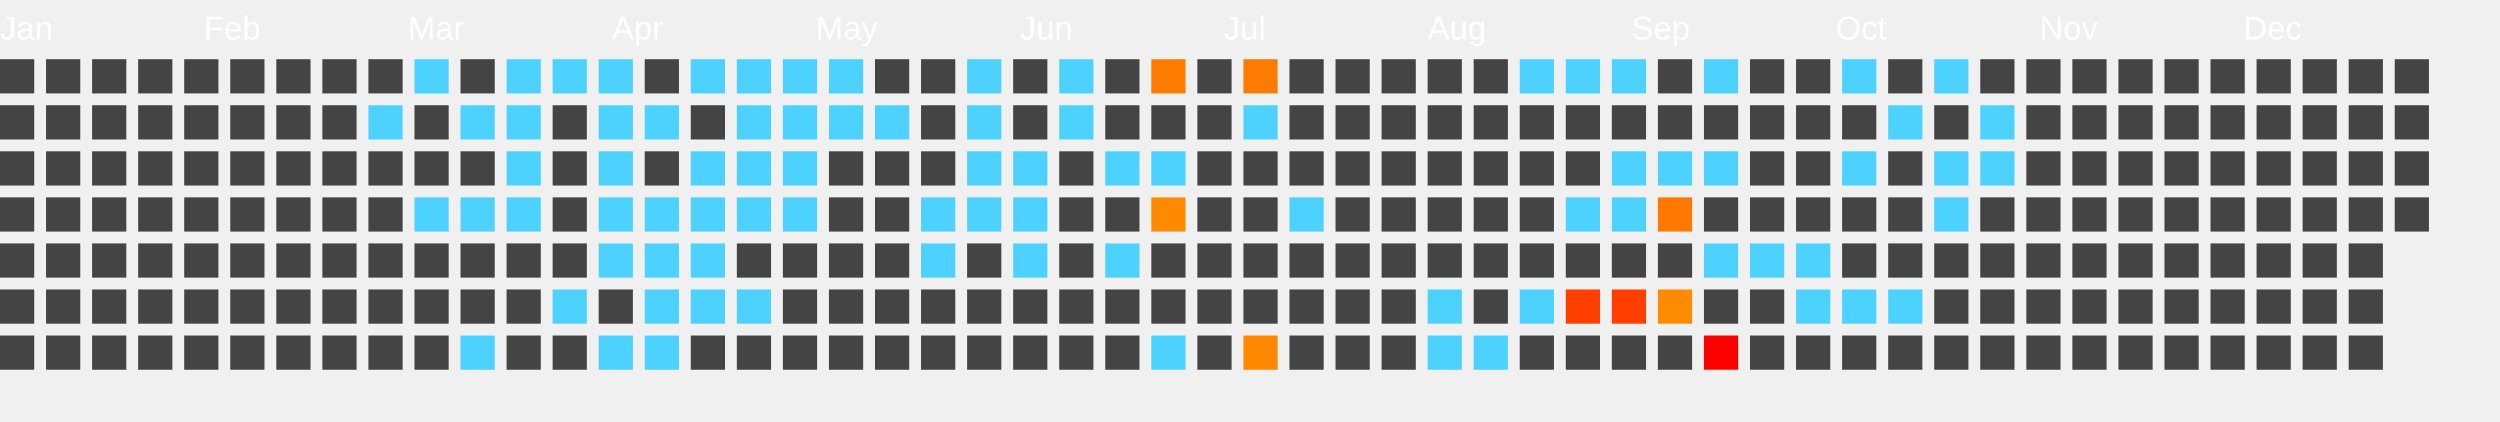
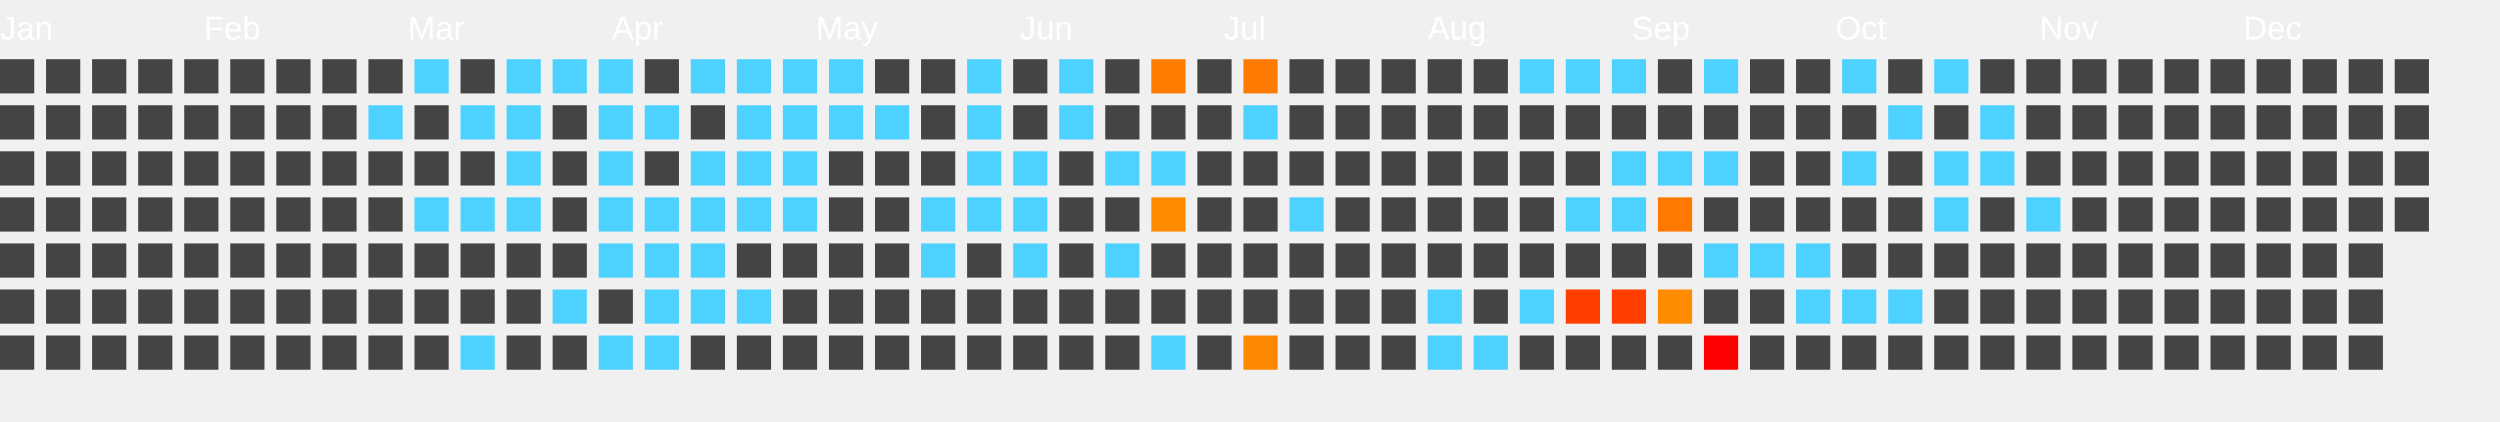
<svg xmlns="http://www.w3.org/2000/svg" baseProfile="full" height="32mm" version="1.1" viewBox="0,0,190,32" width="190mm">
  <defs />
  <rect fill="none" height="32" width="190" x="0" y="0" />
  <text fill="#FFFFFF" style="font-size:2.5px; font-family:Arial" x="0.0" y="3.0">Jan</text>
  <text fill="#FFFFFF" style="font-size:2.5px; font-family:Arial" x="15.5" y="3.0">Feb</text>
  <text fill="#FFFFFF" style="font-size:2.5px; font-family:Arial" x="31.0" y="3.0">Mar</text>
  <text fill="#FFFFFF" style="font-size:2.5px; font-family:Arial" x="46.5" y="3.0">Apr</text>
  <text fill="#FFFFFF" style="font-size:2.5px; font-family:Arial" x="62.0" y="3.0">May</text>
  <text fill="#FFFFFF" style="font-size:2.5px; font-family:Arial" x="77.5" y="3.0">Jun</text>
  <text fill="#FFFFFF" style="font-size:2.5px; font-family:Arial" x="93.0" y="3.0">Jul</text>
  <text fill="#FFFFFF" style="font-size:2.5px; font-family:Arial" x="108.5" y="3.0">Aug</text>
  <text fill="#FFFFFF" style="font-size:2.5px; font-family:Arial" x="124.0" y="3.0">Sep</text>
  <text fill="#FFFFFF" style="font-size:2.5px; font-family:Arial" x="139.5" y="3.0">Oct</text>
  <text fill="#FFFFFF" style="font-size:2.5px; font-family:Arial" x="155.0" y="3.0">Nov</text>
  <text fill="#FFFFFF" style="font-size:2.5px; font-family:Arial" x="170.5" y="3.0">Dec</text>
  <rect fill="#444444" height="2.6" width="2.6" x="0.0" y="4.5" />
  <rect fill="#444444" height="2.6" width="2.6" x="0.0" y="8.0" />
  <rect fill="#444444" height="2.6" width="2.6" x="0.0" y="11.5" />
  <rect fill="#444444" height="2.6" width="2.6" x="0.0" y="15.0" />
  <rect fill="#444444" height="2.6" width="2.6" x="0.0" y="18.5" />
  <rect fill="#444444" height="2.6" width="2.6" x="0.0" y="22.0" />
  <rect fill="#444444" height="2.6" width="2.6" x="0.0" y="25.5" />
  <rect fill="#444444" height="2.6" width="2.6" x="3.5" y="4.5" />
  <rect fill="#444444" height="2.6" width="2.6" x="3.5" y="8.0" />
  <rect fill="#444444" height="2.6" width="2.6" x="3.5" y="11.5" />
  <rect fill="#444444" height="2.6" width="2.6" x="3.5" y="15.0" />
  <rect fill="#444444" height="2.6" width="2.6" x="3.5" y="18.5" />
  <rect fill="#444444" height="2.6" width="2.6" x="3.5" y="22.0" />
  <rect fill="#444444" height="2.6" width="2.6" x="3.5" y="25.5" />
  <rect fill="#444444" height="2.6" width="2.6" x="7.0" y="4.5" />
  <rect fill="#444444" height="2.6" width="2.6" x="7.0" y="8.0" />
  <rect fill="#444444" height="2.6" width="2.6" x="7.0" y="11.5" />
  <rect fill="#444444" height="2.6" width="2.6" x="7.0" y="15.0" />
  <rect fill="#444444" height="2.6" width="2.6" x="7.0" y="18.5" />
  <rect fill="#444444" height="2.6" width="2.6" x="7.0" y="22.0" />
  <rect fill="#444444" height="2.6" width="2.6" x="7.0" y="25.5" />
  <rect fill="#444444" height="2.6" width="2.6" x="10.5" y="4.5" />
  <rect fill="#444444" height="2.6" width="2.6" x="10.5" y="8.0" />
  <rect fill="#444444" height="2.6" width="2.6" x="10.5" y="11.5" />
  <rect fill="#444444" height="2.6" width="2.6" x="10.5" y="15.0" />
  <rect fill="#444444" height="2.6" width="2.6" x="10.5" y="18.5" />
  <rect fill="#444444" height="2.6" width="2.6" x="10.5" y="22.0" />
  <rect fill="#444444" height="2.6" width="2.6" x="10.5" y="25.5" />
  <rect fill="#444444" height="2.6" width="2.6" x="14.0" y="4.5" />
  <rect fill="#444444" height="2.6" width="2.6" x="14.0" y="8.0" />
  <rect fill="#444444" height="2.6" width="2.6" x="14.0" y="11.5" />
  <rect fill="#444444" height="2.6" width="2.6" x="14.0" y="15.0" />
  <rect fill="#444444" height="2.6" width="2.6" x="14.0" y="18.5" />
  <rect fill="#444444" height="2.6" width="2.6" x="14.0" y="22.0" />
  <rect fill="#444444" height="2.6" width="2.6" x="14.0" y="25.5" />
  <rect fill="#444444" height="2.6" width="2.6" x="17.5" y="4.5" />
  <rect fill="#444444" height="2.6" width="2.6" x="17.5" y="8.0" />
  <rect fill="#444444" height="2.6" width="2.6" x="17.5" y="11.5" />
  <rect fill="#444444" height="2.6" width="2.6" x="17.5" y="15.0" />
  <rect fill="#444444" height="2.6" width="2.6" x="17.5" y="18.5" />
  <rect fill="#444444" height="2.6" width="2.6" x="17.5" y="22.0" />
  <rect fill="#444444" height="2.6" width="2.6" x="17.5" y="25.5" />
  <rect fill="#444444" height="2.6" width="2.6" x="21.0" y="4.5" />
  <rect fill="#444444" height="2.6" width="2.6" x="21.0" y="8.0" />
  <rect fill="#444444" height="2.6" width="2.6" x="21.0" y="11.5" />
  <rect fill="#444444" height="2.6" width="2.6" x="21.0" y="15.0" />
  <rect fill="#444444" height="2.6" width="2.6" x="21.0" y="18.5" />
  <rect fill="#444444" height="2.6" width="2.6" x="21.0" y="22.0" />
  <rect fill="#444444" height="2.6" width="2.6" x="21.0" y="25.5" />
  <rect fill="#444444" height="2.6" width="2.6" x="24.5" y="4.5" />
  <rect fill="#444444" height="2.6" width="2.6" x="24.5" y="8.0" />
  <rect fill="#444444" height="2.6" width="2.6" x="24.5" y="11.5" />
  <rect fill="#444444" height="2.6" width="2.6" x="24.5" y="15.0" />
  <rect fill="#444444" height="2.6" width="2.6" x="24.5" y="18.5" />
  <rect fill="#444444" height="2.6" width="2.6" x="24.5" y="22.0" />
  <rect fill="#444444" height="2.6" width="2.6" x="24.5" y="25.5" />
  <rect fill="#444444" height="2.6" width="2.6" x="28.0" y="4.5" />
  <rect fill="#4dd2ff" height="2.6" width="2.6" x="28.0" y="8.0" />
  <rect fill="#444444" height="2.6" width="2.6" x="28.0" y="11.5" />
  <rect fill="#444444" height="2.6" width="2.6" x="28.0" y="15.0" />
  <rect fill="#444444" height="2.6" width="2.6" x="28.0" y="18.5" />
  <rect fill="#444444" height="2.6" width="2.6" x="28.0" y="22.0" />
  <rect fill="#444444" height="2.6" width="2.6" x="28.0" y="25.5" />
  <rect fill="#4dd2ff" height="2.6" width="2.6" x="31.5" y="4.5" />
  <rect fill="#444444" height="2.6" width="2.6" x="31.5" y="8.0" />
  <rect fill="#444444" height="2.6" width="2.6" x="31.5" y="11.5" />
  <rect fill="#4dd2ff" height="2.6" width="2.6" x="31.5" y="15.0" />
  <rect fill="#444444" height="2.6" width="2.6" x="31.5" y="18.5" />
  <rect fill="#444444" height="2.6" width="2.6" x="31.5" y="22.0" />
  <rect fill="#444444" height="2.6" width="2.6" x="31.5" y="25.5" />
  <rect fill="#444444" height="2.6" width="2.6" x="35.0" y="4.5" />
  <rect fill="#4dd2ff" height="2.6" width="2.6" x="35.0" y="8.0" />
  <rect fill="#444444" height="2.6" width="2.6" x="35.0" y="11.5" />
  <rect fill="#4dd2ff" height="2.6" width="2.6" x="35.0" y="15.0" />
  <rect fill="#444444" height="2.6" width="2.6" x="35.0" y="18.5" />
  <rect fill="#444444" height="2.6" width="2.6" x="35.0" y="22.0" />
  <rect fill="#4dd2ff" height="2.6" width="2.6" x="35.0" y="25.5" />
  <rect fill="#4dd2ff" height="2.6" width="2.6" x="38.5" y="4.5" />
  <rect fill="#4dd2ff" height="2.6" width="2.6" x="38.5" y="8.0" />
  <rect fill="#4dd2ff" height="2.6" width="2.6" x="38.5" y="11.5" />
  <rect fill="#4dd2ff" height="2.6" width="2.6" x="38.5" y="15.0" />
  <rect fill="#444444" height="2.6" width="2.6" x="38.5" y="18.5" />
  <rect fill="#444444" height="2.6" width="2.6" x="38.5" y="22.0" />
  <rect fill="#444444" height="2.6" width="2.6" x="38.5" y="25.5" />
  <rect fill="#4dd2ff" height="2.6" width="2.6" x="42.0" y="4.5" />
  <rect fill="#444444" height="2.6" width="2.6" x="42.0" y="8.0" />
  <rect fill="#444444" height="2.6" width="2.6" x="42.0" y="11.5" />
  <rect fill="#444444" height="2.6" width="2.6" x="42.0" y="15.0" />
  <rect fill="#444444" height="2.6" width="2.6" x="42.0" y="18.5" />
  <rect fill="#4dd2ff" height="2.6" width="2.6" x="42.0" y="22.0" />
  <rect fill="#444444" height="2.6" width="2.6" x="42.0" y="25.5" />
  <rect fill="#4dd2ff" height="2.6" width="2.6" x="45.5" y="4.5" />
  <rect fill="#4dd2ff" height="2.6" width="2.6" x="45.5" y="8.0" />
  <rect fill="#4dd2ff" height="2.6" width="2.6" x="45.5" y="11.5" />
  <rect fill="#4dd2ff" height="2.6" width="2.6" x="45.5" y="15.0" />
  <rect fill="#4dd2ff" height="2.6" width="2.6" x="45.5" y="18.5" />
  <rect fill="#444444" height="2.6" width="2.6" x="45.5" y="22.0" />
  <rect fill="#4dd2ff" height="2.6" width="2.6" x="45.5" y="25.5" />
  <rect fill="#444444" height="2.6" width="2.6" x="49.0" y="4.5" />
  <rect fill="#4dd2ff" height="2.6" width="2.6" x="49.0" y="8.0" />
  <rect fill="#444444" height="2.6" width="2.6" x="49.0" y="11.5" />
  <rect fill="#4dd2ff" height="2.6" width="2.6" x="49.0" y="15.0" />
  <rect fill="#4dd2ff" height="2.6" width="2.6" x="49.0" y="18.5" />
  <rect fill="#4dd2ff" height="2.6" width="2.6" x="49.0" y="22.0" />
  <rect fill="#4dd2ff" height="2.6" width="2.6" x="49.0" y="25.5" />
  <rect fill="#4dd2ff" height="2.6" width="2.6" x="52.5" y="4.5" />
  <rect fill="#444444" height="2.6" width="2.6" x="52.5" y="8.0" />
  <rect fill="#4dd2ff" height="2.6" width="2.6" x="52.5" y="11.5" />
  <rect fill="#4dd2ff" height="2.6" width="2.6" x="52.5" y="15.0" />
  <rect fill="#4dd2ff" height="2.6" width="2.6" x="52.5" y="18.5" />
  <rect fill="#4dd2ff" height="2.6" width="2.6" x="52.5" y="22.0" />
  <rect fill="#444444" height="2.6" width="2.6" x="52.5" y="25.5" />
  <rect fill="#4dd2ff" height="2.6" width="2.6" x="56.0" y="4.5" />
  <rect fill="#4dd2ff" height="2.6" width="2.6" x="56.0" y="8.0" />
  <rect fill="#4dd2ff" height="2.6" width="2.6" x="56.0" y="11.5" />
  <rect fill="#4dd2ff" height="2.6" width="2.6" x="56.0" y="15.0" />
  <rect fill="#444444" height="2.6" width="2.6" x="56.0" y="18.5" />
  <rect fill="#4dd2ff" height="2.6" width="2.6" x="56.0" y="22.0" />
  <rect fill="#444444" height="2.6" width="2.6" x="56.0" y="25.5" />
  <rect fill="#4dd2ff" height="2.6" width="2.6" x="59.5" y="4.5" />
  <rect fill="#4dd2ff" height="2.6" width="2.6" x="59.5" y="8.0" />
  <rect fill="#4dd2ff" height="2.6" width="2.6" x="59.5" y="11.5" />
  <rect fill="#4dd2ff" height="2.6" width="2.6" x="59.5" y="15.0" />
  <rect fill="#444444" height="2.6" width="2.6" x="59.5" y="18.5" />
  <rect fill="#444444" height="2.6" width="2.6" x="59.5" y="22.0" />
  <rect fill="#444444" height="2.6" width="2.6" x="59.5" y="25.5" />
  <rect fill="#4dd2ff" height="2.6" width="2.6" x="63.0" y="4.5" />
  <rect fill="#4dd2ff" height="2.6" width="2.6" x="63.0" y="8.0" />
  <rect fill="#444444" height="2.6" width="2.6" x="63.0" y="11.5" />
  <rect fill="#444444" height="2.6" width="2.6" x="63.0" y="15.0" />
  <rect fill="#444444" height="2.6" width="2.6" x="63.0" y="18.5" />
  <rect fill="#444444" height="2.6" width="2.6" x="63.0" y="22.0" />
  <rect fill="#444444" height="2.6" width="2.6" x="63.0" y="25.5" />
  <rect fill="#444444" height="2.6" width="2.6" x="66.5" y="4.5" />
  <rect fill="#4dd2ff" height="2.6" width="2.6" x="66.5" y="8.0" />
  <rect fill="#444444" height="2.6" width="2.6" x="66.5" y="11.5" />
  <rect fill="#444444" height="2.6" width="2.6" x="66.5" y="15.0" />
  <rect fill="#444444" height="2.6" width="2.6" x="66.5" y="18.5" />
  <rect fill="#444444" height="2.6" width="2.6" x="66.5" y="22.0" />
  <rect fill="#444444" height="2.6" width="2.6" x="66.5" y="25.5" />
  <rect fill="#444444" height="2.6" width="2.6" x="70.0" y="4.5" />
  <rect fill="#444444" height="2.6" width="2.6" x="70.0" y="8.0" />
  <rect fill="#444444" height="2.6" width="2.6" x="70.0" y="11.5" />
  <rect fill="#4dd2ff" height="2.6" width="2.6" x="70.0" y="15.0" />
  <rect fill="#4dd2ff" height="2.6" width="2.6" x="70.0" y="18.5" />
  <rect fill="#444444" height="2.6" width="2.6" x="70.0" y="22.0" />
  <rect fill="#444444" height="2.6" width="2.6" x="70.0" y="25.5" />
  <rect fill="#4dd2ff" height="2.6" width="2.6" x="73.5" y="4.5" />
  <rect fill="#4dd2ff" height="2.6" width="2.6" x="73.5" y="8.0" />
  <rect fill="#4dd2ff" height="2.6" width="2.6" x="73.5" y="11.5" />
  <rect fill="#4dd2ff" height="2.6" width="2.6" x="73.5" y="15.0" />
  <rect fill="#444444" height="2.6" width="2.6" x="73.5" y="18.5" />
  <rect fill="#444444" height="2.6" width="2.6" x="73.5" y="22.0" />
  <rect fill="#444444" height="2.6" width="2.6" x="73.5" y="25.5" />
  <rect fill="#444444" height="2.6" width="2.6" x="77.0" y="4.5" />
  <rect fill="#444444" height="2.6" width="2.6" x="77.0" y="8.0" />
  <rect fill="#4dd2ff" height="2.6" width="2.6" x="77.0" y="11.5" />
  <rect fill="#4dd2ff" height="2.6" width="2.6" x="77.0" y="15.0" />
  <rect fill="#4dd2ff" height="2.6" width="2.6" x="77.0" y="18.5" />
  <rect fill="#444444" height="2.6" width="2.6" x="77.0" y="22.0" />
  <rect fill="#444444" height="2.6" width="2.6" x="77.0" y="25.5" />
  <rect fill="#4dd2ff" height="2.6" width="2.6" x="80.5" y="4.5" />
  <rect fill="#4dd2ff" height="2.6" width="2.6" x="80.5" y="8.0" />
  <rect fill="#444444" height="2.6" width="2.6" x="80.5" y="11.5" />
  <rect fill="#444444" height="2.6" width="2.6" x="80.5" y="15.0" />
  <rect fill="#444444" height="2.6" width="2.6" x="80.5" y="18.5" />
  <rect fill="#444444" height="2.6" width="2.6" x="80.5" y="22.0" />
  <rect fill="#444444" height="2.6" width="2.6" x="80.5" y="25.5" />
  <rect fill="#444444" height="2.6" width="2.6" x="84.0" y="4.5" />
  <rect fill="#444444" height="2.6" width="2.6" x="84.0" y="8.0" />
  <rect fill="#4dd2ff" height="2.6" width="2.6" x="84.0" y="11.5" />
  <rect fill="#444444" height="2.6" width="2.6" x="84.0" y="15.0" />
  <rect fill="#4dd2ff" height="2.6" width="2.6" x="84.0" y="18.5" />
  <rect fill="#444444" height="2.6" width="2.6" x="84.0" y="22.0" />
  <rect fill="#444444" height="2.6" width="2.6" x="84.0" y="25.5" />
  <rect fill="#ff7c00" height="2.6" width="2.6" x="87.5" y="4.5" />
  <rect fill="#444444" height="2.6" width="2.6" x="87.5" y="8.0" />
  <rect fill="#4dd2ff" height="2.6" width="2.6" x="87.5" y="11.5" />
  <rect fill="#ff8a00" height="2.6" width="2.6" x="87.5" y="15.0" />
  <rect fill="#444444" height="2.6" width="2.6" x="87.5" y="18.5" />
  <rect fill="#444444" height="2.6" width="2.6" x="87.5" y="22.0" />
  <rect fill="#4dd2ff" height="2.6" width="2.6" x="87.5" y="25.5" />
  <rect fill="#444444" height="2.6" width="2.6" x="91.0" y="4.5" />
  <rect fill="#444444" height="2.6" width="2.6" x="91.0" y="8.0" />
  <rect fill="#444444" height="2.6" width="2.6" x="91.0" y="11.5" />
  <rect fill="#444444" height="2.6" width="2.6" x="91.0" y="15.0" />
  <rect fill="#444444" height="2.6" width="2.6" x="91.0" y="18.5" />
  <rect fill="#444444" height="2.6" width="2.6" x="91.0" y="22.0" />
  <rect fill="#444444" height="2.6" width="2.6" x="91.0" y="25.5" />
  <rect fill="#ff7a00" height="2.6" width="2.6" x="94.5" y="4.5" />
  <rect fill="#4dd2ff" height="2.6" width="2.6" x="94.5" y="8.0" />
  <rect fill="#444444" height="2.6" width="2.6" x="94.5" y="11.5" />
  <rect fill="#444444" height="2.6" width="2.6" x="94.5" y="15.0" />
  <rect fill="#444444" height="2.6" width="2.6" x="94.5" y="18.5" />
  <rect fill="#444444" height="2.6" width="2.6" x="94.5" y="22.0" />
  <rect fill="#ff8800" height="2.6" width="2.6" x="94.5" y="25.5" />
  <rect fill="#444444" height="2.6" width="2.6" x="98.0" y="4.5" />
  <rect fill="#444444" height="2.6" width="2.6" x="98.0" y="8.0" />
  <rect fill="#444444" height="2.6" width="2.6" x="98.0" y="11.5" />
  <rect fill="#4dd2ff" height="2.6" width="2.6" x="98.0" y="15.0" />
  <rect fill="#444444" height="2.6" width="2.6" x="98.0" y="18.5" />
  <rect fill="#444444" height="2.6" width="2.6" x="98.0" y="22.0" />
  <rect fill="#444444" height="2.6" width="2.6" x="98.0" y="25.5" />
  <rect fill="#444444" height="2.6" width="2.6" x="101.5" y="4.5" />
  <rect fill="#444444" height="2.6" width="2.6" x="101.5" y="8.0" />
  <rect fill="#444444" height="2.6" width="2.6" x="101.5" y="11.5" />
  <rect fill="#444444" height="2.6" width="2.6" x="101.5" y="15.0" />
  <rect fill="#444444" height="2.6" width="2.6" x="101.5" y="18.5" />
  <rect fill="#444444" height="2.6" width="2.6" x="101.5" y="22.0" />
  <rect fill="#444444" height="2.6" width="2.6" x="101.5" y="25.5" />
  <rect fill="#444444" height="2.6" width="2.6" x="105.0" y="4.5" />
  <rect fill="#444444" height="2.6" width="2.6" x="105.0" y="8.0" />
  <rect fill="#444444" height="2.6" width="2.6" x="105.0" y="11.5" />
  <rect fill="#444444" height="2.6" width="2.6" x="105.0" y="15.0" />
  <rect fill="#444444" height="2.6" width="2.6" x="105.0" y="18.5" />
  <rect fill="#444444" height="2.6" width="2.6" x="105.0" y="22.0" />
  <rect fill="#444444" height="2.6" width="2.6" x="105.0" y="25.5" />
  <rect fill="#444444" height="2.6" width="2.6" x="108.5" y="4.5" />
  <rect fill="#444444" height="2.6" width="2.6" x="108.5" y="8.0" />
  <rect fill="#444444" height="2.6" width="2.6" x="108.5" y="11.5" />
  <rect fill="#444444" height="2.6" width="2.6" x="108.5" y="15.0" />
  <rect fill="#444444" height="2.6" width="2.6" x="108.5" y="18.5" />
  <rect fill="#4dd2ff" height="2.6" width="2.6" x="108.5" y="22.0" />
  <rect fill="#4dd2ff" height="2.6" width="2.6" x="108.5" y="25.5" />
  <rect fill="#444444" height="2.6" width="2.6" x="112.0" y="4.5" />
  <rect fill="#444444" height="2.6" width="2.6" x="112.0" y="8.0" />
  <rect fill="#444444" height="2.6" width="2.6" x="112.0" y="11.5" />
  <rect fill="#444444" height="2.6" width="2.6" x="112.0" y="15.0" />
  <rect fill="#444444" height="2.6" width="2.6" x="112.0" y="18.5" />
  <rect fill="#444444" height="2.6" width="2.6" x="112.0" y="22.0" />
  <rect fill="#4dd2ff" height="2.6" width="2.6" x="112.0" y="25.5" />
  <rect fill="#4dd2ff" height="2.6" width="2.6" x="115.5" y="4.5" />
  <rect fill="#444444" height="2.6" width="2.6" x="115.5" y="8.0" />
  <rect fill="#444444" height="2.6" width="2.6" x="115.5" y="11.5" />
  <rect fill="#444444" height="2.6" width="2.6" x="115.5" y="15.0" />
  <rect fill="#444444" height="2.6" width="2.6" x="115.5" y="18.5" />
  <rect fill="#4dd2ff" height="2.6" width="2.6" x="115.5" y="22.0" />
  <rect fill="#444444" height="2.6" width="2.6" x="115.5" y="25.5" />
  <rect fill="#4dd2ff" height="2.6" width="2.6" x="119.0" y="4.5" />
  <rect fill="#444444" height="2.6" width="2.6" x="119.0" y="8.0" />
  <rect fill="#444444" height="2.6" width="2.6" x="119.0" y="11.5" />
  <rect fill="#4dd2ff" height="2.6" width="2.6" x="119.0" y="15.0" />
  <rect fill="#444444" height="2.6" width="2.6" x="119.0" y="18.5" />
  <rect fill="#ff3f00" height="2.6" width="2.6" x="119.0" y="22.0" />
  <rect fill="#444444" height="2.6" width="2.6" x="119.0" y="25.5" />
  <rect fill="#4dd2ff" height="2.6" width="2.6" x="122.5" y="4.5" />
  <rect fill="#444444" height="2.6" width="2.6" x="122.5" y="8.0" />
  <rect fill="#4dd2ff" height="2.6" width="2.6" x="122.5" y="11.5" />
  <rect fill="#4dd2ff" height="2.6" width="2.6" x="122.5" y="15.0" />
  <rect fill="#444444" height="2.6" width="2.6" x="122.5" y="18.5" />
  <rect fill="#ff3e00" height="2.6" width="2.6" x="122.5" y="22.0" />
  <rect fill="#444444" height="2.6" width="2.6" x="122.5" y="25.5" />
  <rect fill="#444444" height="2.6" width="2.6" x="126.0" y="4.5" />
  <rect fill="#444444" height="2.6" width="2.6" x="126.0" y="8.0" />
  <rect fill="#4dd2ff" height="2.6" width="2.6" x="126.0" y="11.5" />
  <rect fill="#ff7800" height="2.6" width="2.6" x="126.0" y="15.0" />
  <rect fill="#444444" height="2.6" width="2.6" x="126.0" y="18.5" />
  <rect fill="#ff8b00" height="2.6" width="2.6" x="126.0" y="22.0" />
  <rect fill="#444444" height="2.6" width="2.6" x="126.0" y="25.5" />
  <rect fill="#4dd2ff" height="2.6" width="2.6" x="129.5" y="4.5" />
  <rect fill="#444444" height="2.6" width="2.6" x="129.5" y="8.0" />
  <rect fill="#4dd2ff" height="2.6" width="2.6" x="129.5" y="11.5" />
  <rect fill="#444444" height="2.6" width="2.6" x="129.5" y="15.0" />
  <rect fill="#4dd2ff" height="2.6" width="2.6" x="129.5" y="18.5" />
  <rect fill="#444444" height="2.6" width="2.6" x="129.5" y="22.0" />
  <rect fill="red" height="2.6" width="2.6" x="129.5" y="25.5" />
  <rect fill="#444444" height="2.6" width="2.6" x="133.0" y="4.5" />
  <rect fill="#444444" height="2.6" width="2.6" x="133.0" y="8.0" />
  <rect fill="#444444" height="2.6" width="2.6" x="133.0" y="11.5" />
  <rect fill="#444444" height="2.6" width="2.6" x="133.0" y="15.0" />
  <rect fill="#4dd2ff" height="2.6" width="2.6" x="133.0" y="18.5" />
  <rect fill="#444444" height="2.6" width="2.6" x="133.0" y="22.0" />
  <rect fill="#444444" height="2.6" width="2.6" x="133.0" y="25.5" />
  <rect fill="#444444" height="2.6" width="2.6" x="136.5" y="4.5" />
  <rect fill="#444444" height="2.6" width="2.6" x="136.5" y="8.0" />
  <rect fill="#444444" height="2.6" width="2.6" x="136.5" y="11.5" />
  <rect fill="#444444" height="2.6" width="2.6" x="136.5" y="15.0" />
  <rect fill="#4dd2ff" height="2.6" width="2.6" x="136.5" y="18.5" />
  <rect fill="#4dd2ff" height="2.6" width="2.6" x="136.5" y="22.0" />
  <rect fill="#444444" height="2.6" width="2.6" x="136.5" y="25.5" />
  <rect fill="#4dd2ff" height="2.6" width="2.6" x="140.0" y="4.5" />
  <rect fill="#444444" height="2.6" width="2.6" x="140.0" y="8.0" />
  <rect fill="#4dd2ff" height="2.6" width="2.6" x="140.0" y="11.5" />
  <rect fill="#444444" height="2.6" width="2.6" x="140.0" y="15.0" />
  <rect fill="#444444" height="2.6" width="2.6" x="140.0" y="18.5" />
  <rect fill="#4dd2ff" height="2.6" width="2.6" x="140.0" y="22.0" />
  <rect fill="#444444" height="2.6" width="2.6" x="140.0" y="25.5" />
  <rect fill="#444444" height="2.6" width="2.6" x="143.5" y="4.5" />
  <rect fill="#4dd2ff" height="2.6" width="2.6" x="143.5" y="8.0" />
  <rect fill="#444444" height="2.6" width="2.6" x="143.5" y="11.5" />
  <rect fill="#444444" height="2.6" width="2.6" x="143.5" y="15.0" />
  <rect fill="#444444" height="2.6" width="2.6" x="143.5" y="18.5" />
  <rect fill="#4dd2ff" height="2.6" width="2.6" x="143.5" y="22.0" />
  <rect fill="#444444" height="2.6" width="2.6" x="143.5" y="25.5" />
  <rect fill="#4dd2ff" height="2.6" width="2.6" x="147.0" y="4.5" />
  <rect fill="#444444" height="2.6" width="2.6" x="147.0" y="8.0" />
  <rect fill="#4dd2ff" height="2.6" width="2.6" x="147.0" y="11.5" />
  <rect fill="#4dd2ff" height="2.6" width="2.6" x="147.0" y="15.0" />
  <rect fill="#444444" height="2.6" width="2.6" x="147.0" y="18.5" />
  <rect fill="#444444" height="2.6" width="2.6" x="147.0" y="22.0" />
  <rect fill="#444444" height="2.6" width="2.6" x="147.0" y="25.5" />
  <rect fill="#444444" height="2.6" width="2.6" x="150.5" y="4.5" />
  <rect fill="#4dd2ff" height="2.6" width="2.6" x="150.5" y="8.0" />
  <rect fill="#4dd2ff" height="2.6" width="2.6" x="150.5" y="11.5" />
  <rect fill="#444444" height="2.6" width="2.6" x="150.5" y="15.0" />
  <rect fill="#444444" height="2.6" width="2.6" x="150.5" y="18.5" />
  <rect fill="#444444" height="2.6" width="2.6" x="150.5" y="22.0" />
  <rect fill="#444444" height="2.6" width="2.6" x="150.5" y="25.5" />
  <rect fill="#444444" height="2.6" width="2.6" x="154.0" y="4.5" />
  <rect fill="#444444" height="2.6" width="2.6" x="154.0" y="8.0" />
  <rect fill="#444444" height="2.6" width="2.6" x="154.0" y="11.5" />
-   <rect fill="#444444" height="2.6" width="2.6" x="154.0" y="15.0" />
+   <rect fill="#4dd2ff" height="2.6" width="2.6" x="154.0" y="15.0" />
  <rect fill="#444444" height="2.6" width="2.6" x="154.0" y="18.5" />
  <rect fill="#444444" height="2.6" width="2.6" x="154.0" y="22.0" />
  <rect fill="#444444" height="2.6" width="2.6" x="154.0" y="25.5" />
  <rect fill="#444444" height="2.6" width="2.6" x="157.5" y="4.5" />
  <rect fill="#444444" height="2.6" width="2.6" x="157.5" y="8.0" />
  <rect fill="#444444" height="2.6" width="2.6" x="157.5" y="11.5" />
  <rect fill="#444444" height="2.6" width="2.6" x="157.5" y="15.0" />
  <rect fill="#444444" height="2.6" width="2.6" x="157.5" y="18.5" />
  <rect fill="#444444" height="2.6" width="2.6" x="157.5" y="22.0" />
  <rect fill="#444444" height="2.6" width="2.6" x="157.5" y="25.5" />
  <rect fill="#444444" height="2.6" width="2.6" x="161.0" y="4.5" />
  <rect fill="#444444" height="2.6" width="2.6" x="161.0" y="8.0" />
  <rect fill="#444444" height="2.6" width="2.6" x="161.0" y="11.5" />
  <rect fill="#444444" height="2.6" width="2.6" x="161.0" y="15.0" />
  <rect fill="#444444" height="2.6" width="2.6" x="161.0" y="18.5" />
  <rect fill="#444444" height="2.6" width="2.6" x="161.0" y="22.0" />
  <rect fill="#444444" height="2.6" width="2.6" x="161.0" y="25.5" />
  <rect fill="#444444" height="2.6" width="2.6" x="164.5" y="4.5" />
  <rect fill="#444444" height="2.6" width="2.6" x="164.5" y="8.0" />
  <rect fill="#444444" height="2.6" width="2.6" x="164.5" y="11.5" />
  <rect fill="#444444" height="2.6" width="2.6" x="164.5" y="15.0" />
  <rect fill="#444444" height="2.6" width="2.6" x="164.5" y="18.5" />
  <rect fill="#444444" height="2.6" width="2.6" x="164.5" y="22.0" />
  <rect fill="#444444" height="2.6" width="2.6" x="164.5" y="25.5" />
  <rect fill="#444444" height="2.6" width="2.6" x="168.0" y="4.5" />
  <rect fill="#444444" height="2.6" width="2.6" x="168.0" y="8.0" />
  <rect fill="#444444" height="2.6" width="2.6" x="168.0" y="11.5" />
  <rect fill="#444444" height="2.6" width="2.6" x="168.0" y="15.0" />
  <rect fill="#444444" height="2.6" width="2.6" x="168.0" y="18.5" />
  <rect fill="#444444" height="2.6" width="2.6" x="168.0" y="22.0" />
  <rect fill="#444444" height="2.6" width="2.6" x="168.0" y="25.5" />
  <rect fill="#444444" height="2.6" width="2.6" x="171.5" y="4.5" />
  <rect fill="#444444" height="2.6" width="2.6" x="171.5" y="8.0" />
  <rect fill="#444444" height="2.6" width="2.6" x="171.5" y="11.5" />
  <rect fill="#444444" height="2.6" width="2.6" x="171.5" y="15.0" />
  <rect fill="#444444" height="2.6" width="2.6" x="171.5" y="18.5" />
  <rect fill="#444444" height="2.6" width="2.6" x="171.5" y="22.0" />
  <rect fill="#444444" height="2.6" width="2.6" x="171.5" y="25.5" />
  <rect fill="#444444" height="2.6" width="2.6" x="175.0" y="4.5" />
  <rect fill="#444444" height="2.6" width="2.6" x="175.0" y="8.0" />
  <rect fill="#444444" height="2.6" width="2.6" x="175.0" y="11.5" />
  <rect fill="#444444" height="2.6" width="2.6" x="175.0" y="15.0" />
  <rect fill="#444444" height="2.6" width="2.6" x="175.0" y="18.5" />
  <rect fill="#444444" height="2.6" width="2.6" x="175.0" y="22.0" />
  <rect fill="#444444" height="2.6" width="2.6" x="175.0" y="25.5" />
  <rect fill="#444444" height="2.6" width="2.6" x="178.5" y="4.5" />
  <rect fill="#444444" height="2.6" width="2.6" x="178.5" y="8.0" />
  <rect fill="#444444" height="2.6" width="2.6" x="178.5" y="11.5" />
  <rect fill="#444444" height="2.6" width="2.6" x="178.5" y="15.0" />
  <rect fill="#444444" height="2.6" width="2.6" x="178.5" y="18.5" />
  <rect fill="#444444" height="2.6" width="2.6" x="178.5" y="22.0" />
  <rect fill="#444444" height="2.6" width="2.6" x="178.5" y="25.5" />
  <rect fill="#444444" height="2.6" width="2.6" x="182.0" y="4.5" />
  <rect fill="#444444" height="2.6" width="2.6" x="182.0" y="8.0" />
  <rect fill="#444444" height="2.6" width="2.6" x="182.0" y="11.5" />
  <rect fill="#444444" height="2.6" width="2.6" x="182.0" y="15.0" />
</svg>
